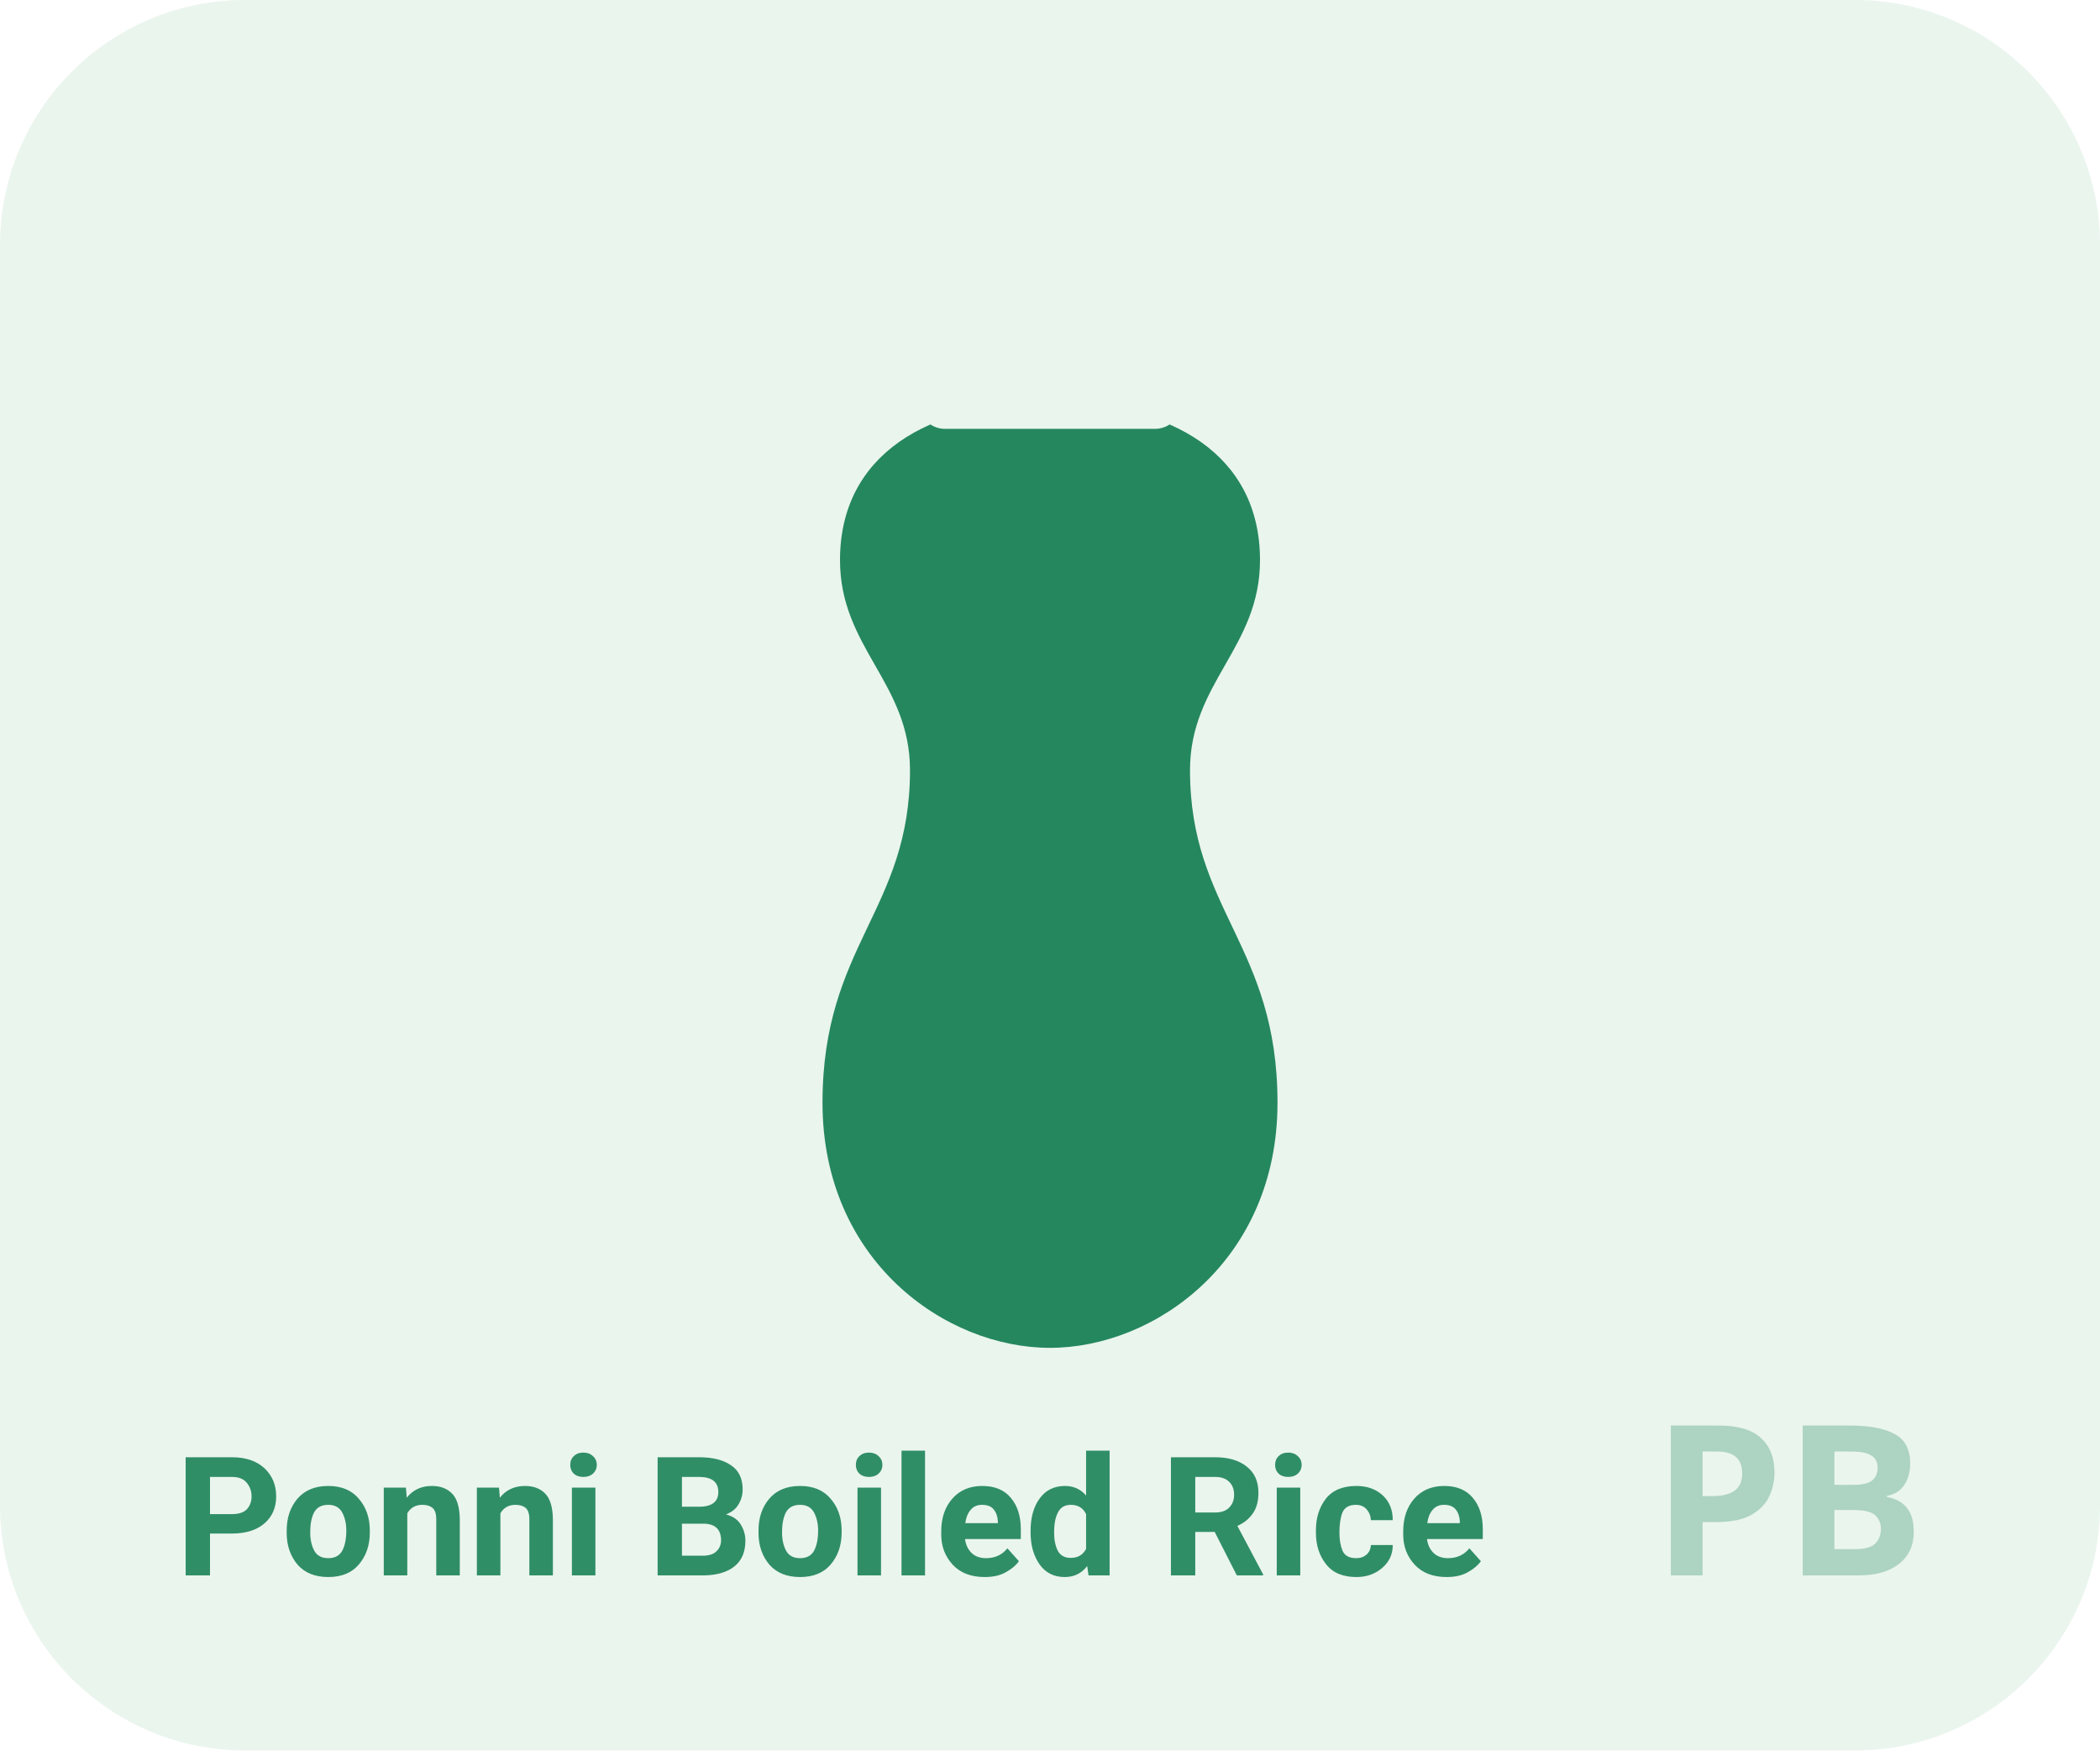
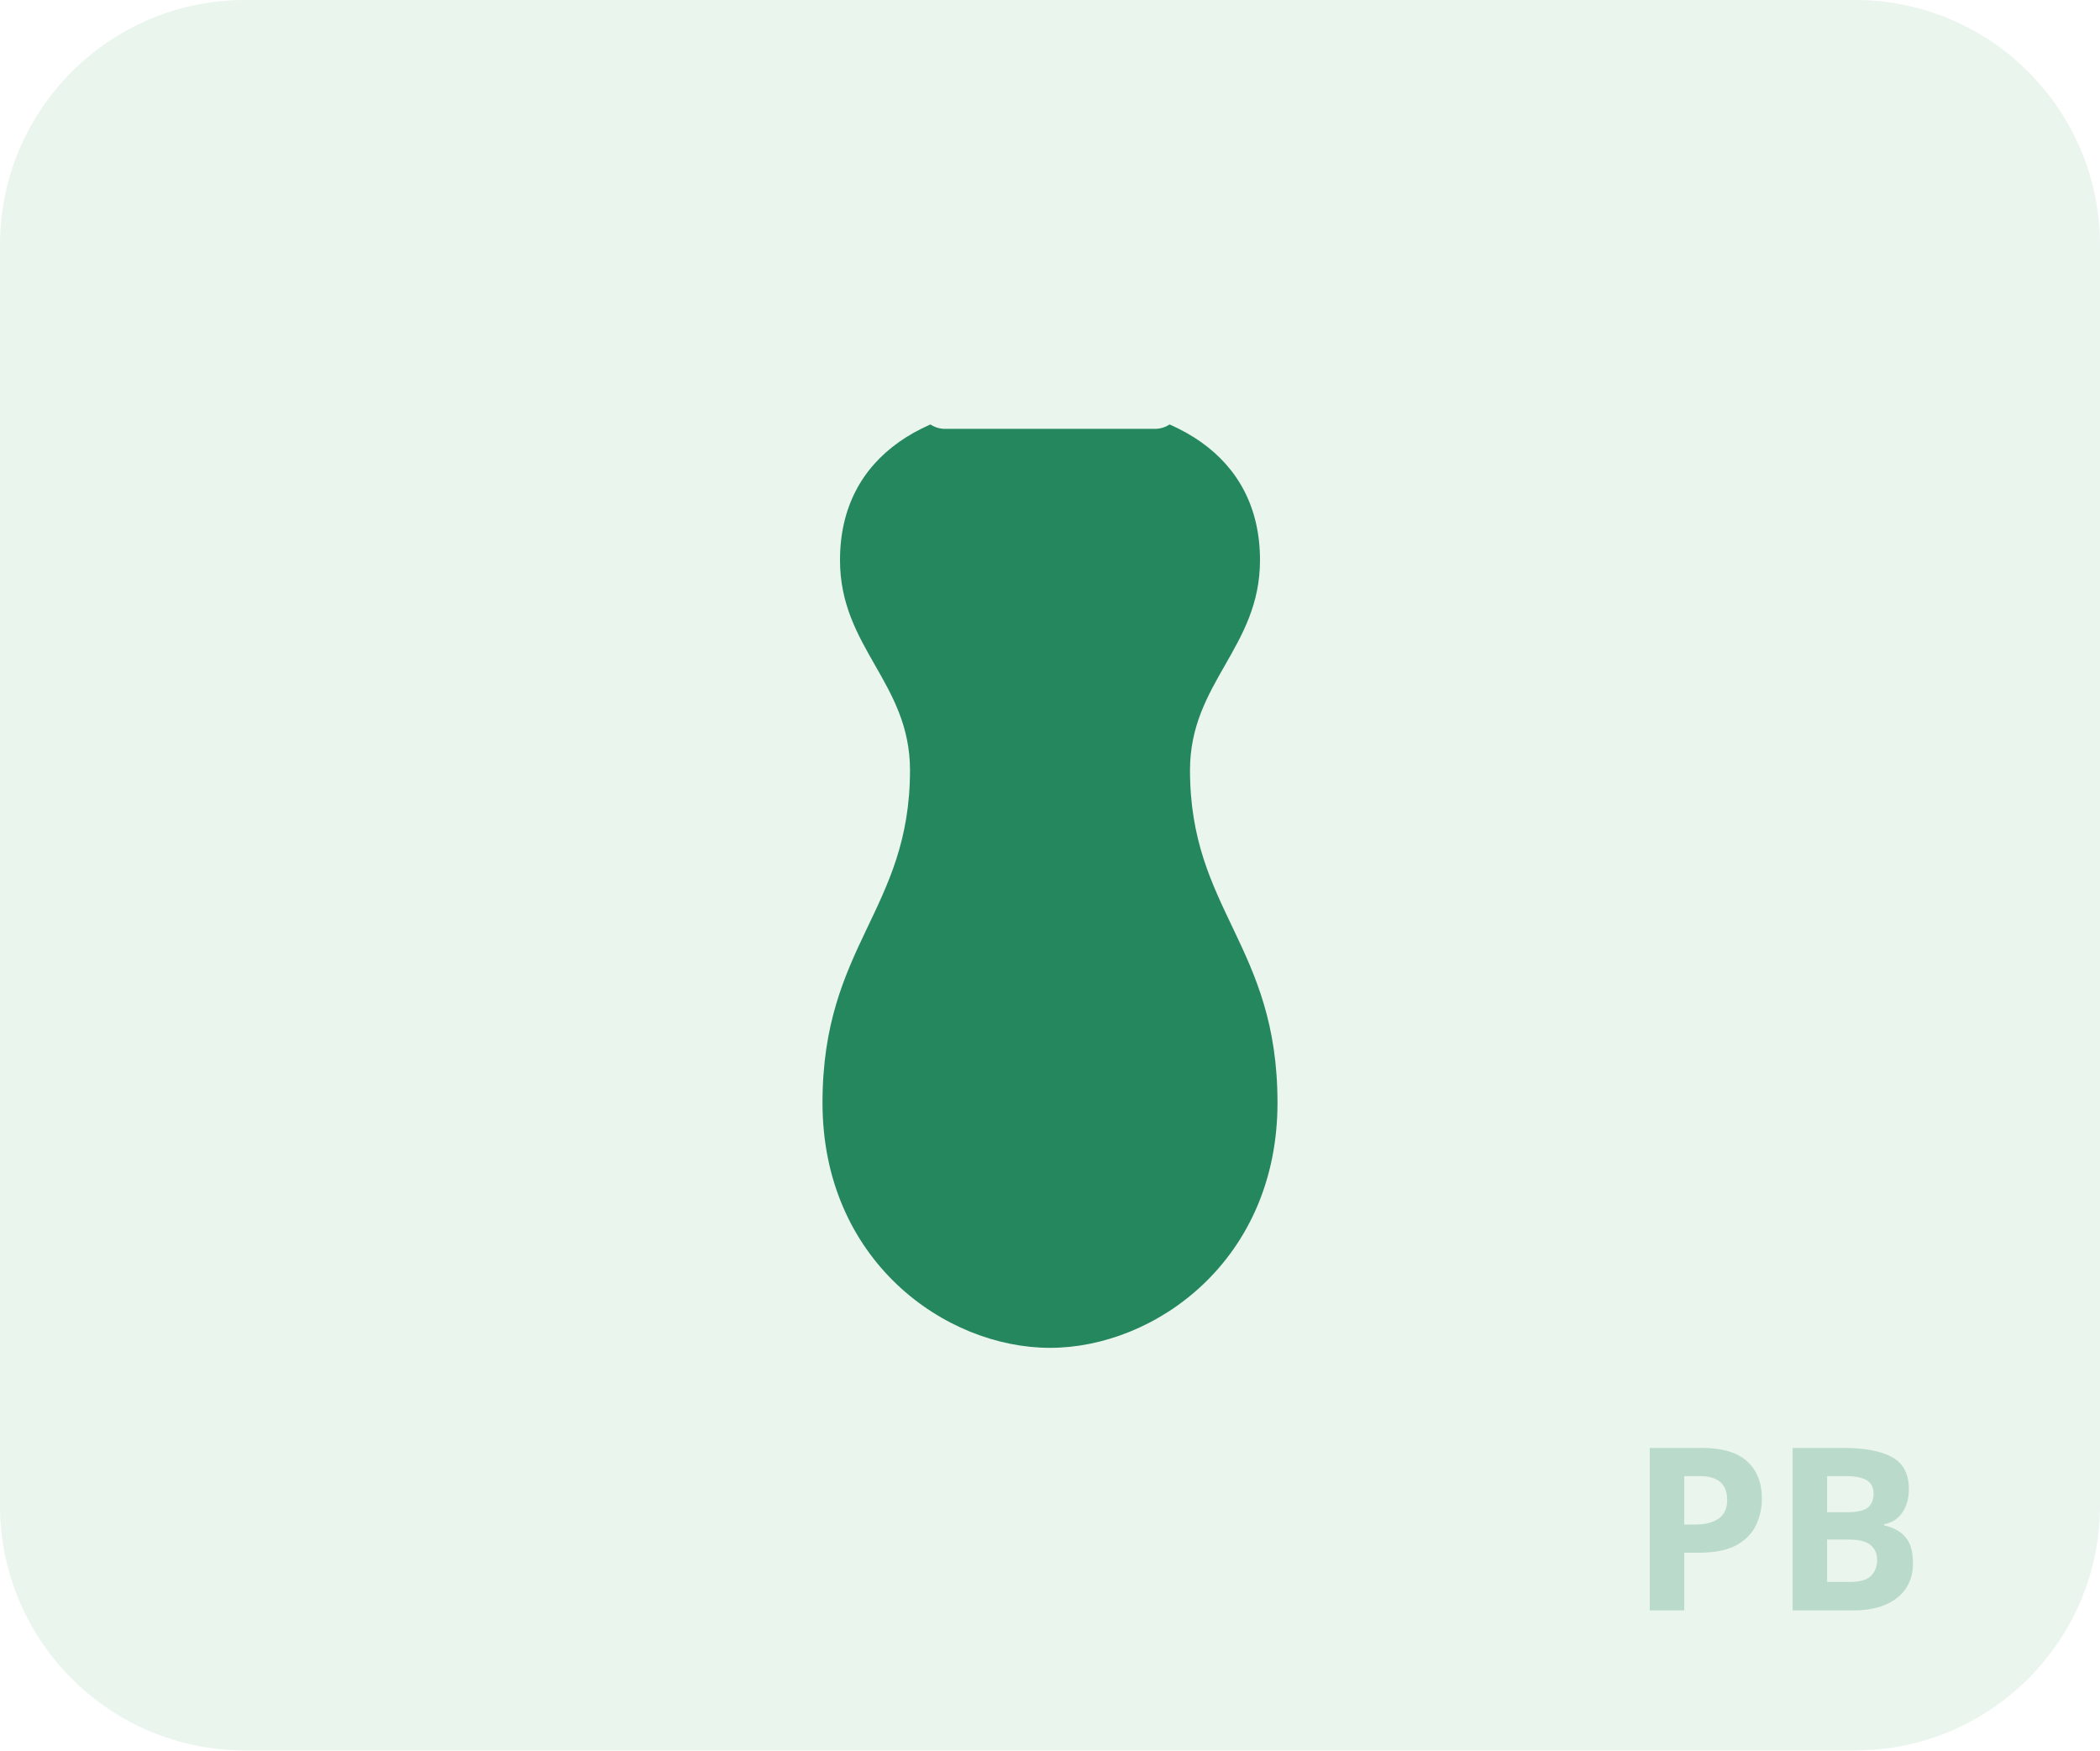
<svg xmlns="http://www.w3.org/2000/svg" viewBox="0 0 120 100" role="img" aria-label="Ponni Boiled Rice">
  <rect width="120" height="100" rx="14" fill="#eaf5ee" />
  <g transform="translate(4 2)">
    <path d="M44 30c0-6 5-9 12-9s12 3 12 9c0 5-4 7-4 12 0 8 5 10 5 19 0 9-7 14-13 14s-13-5-13-14c0-9 5-11 5-19 0-5-4-7-4-12z" fill="#0f7b4f" opacity=".9" />
    <path d="M50 21h12" stroke="#eaf5ee" stroke-width="3" stroke-linecap="round" />
  </g>
-   <text x="10" y="90" font-family="system-ui,-apple-system,Segoe UI,Roboto,sans-serif" font-size="9.5" font-weight="600" fill="#0f7b4f" opacity=".85">Ponni Boiled Rice</text>
  <text x="110" y="16" text-anchor="end" font-family="system-ui,sans-serif" font-size="8.5" fill="#0f7b4f" opacity=".65" />
-   <text x="110" y="90" text-anchor="end" font-family="system-ui,sans-serif" font-size="12" font-weight="700" fill="#0f7b4f" opacity=".28">PB</text>
+   <text x="110" y="92" text-anchor="end" font-family="system-ui,sans-serif" font-size="13" font-weight="800" fill="#0f7b4f" opacity=".22">PB</text>
</svg>
